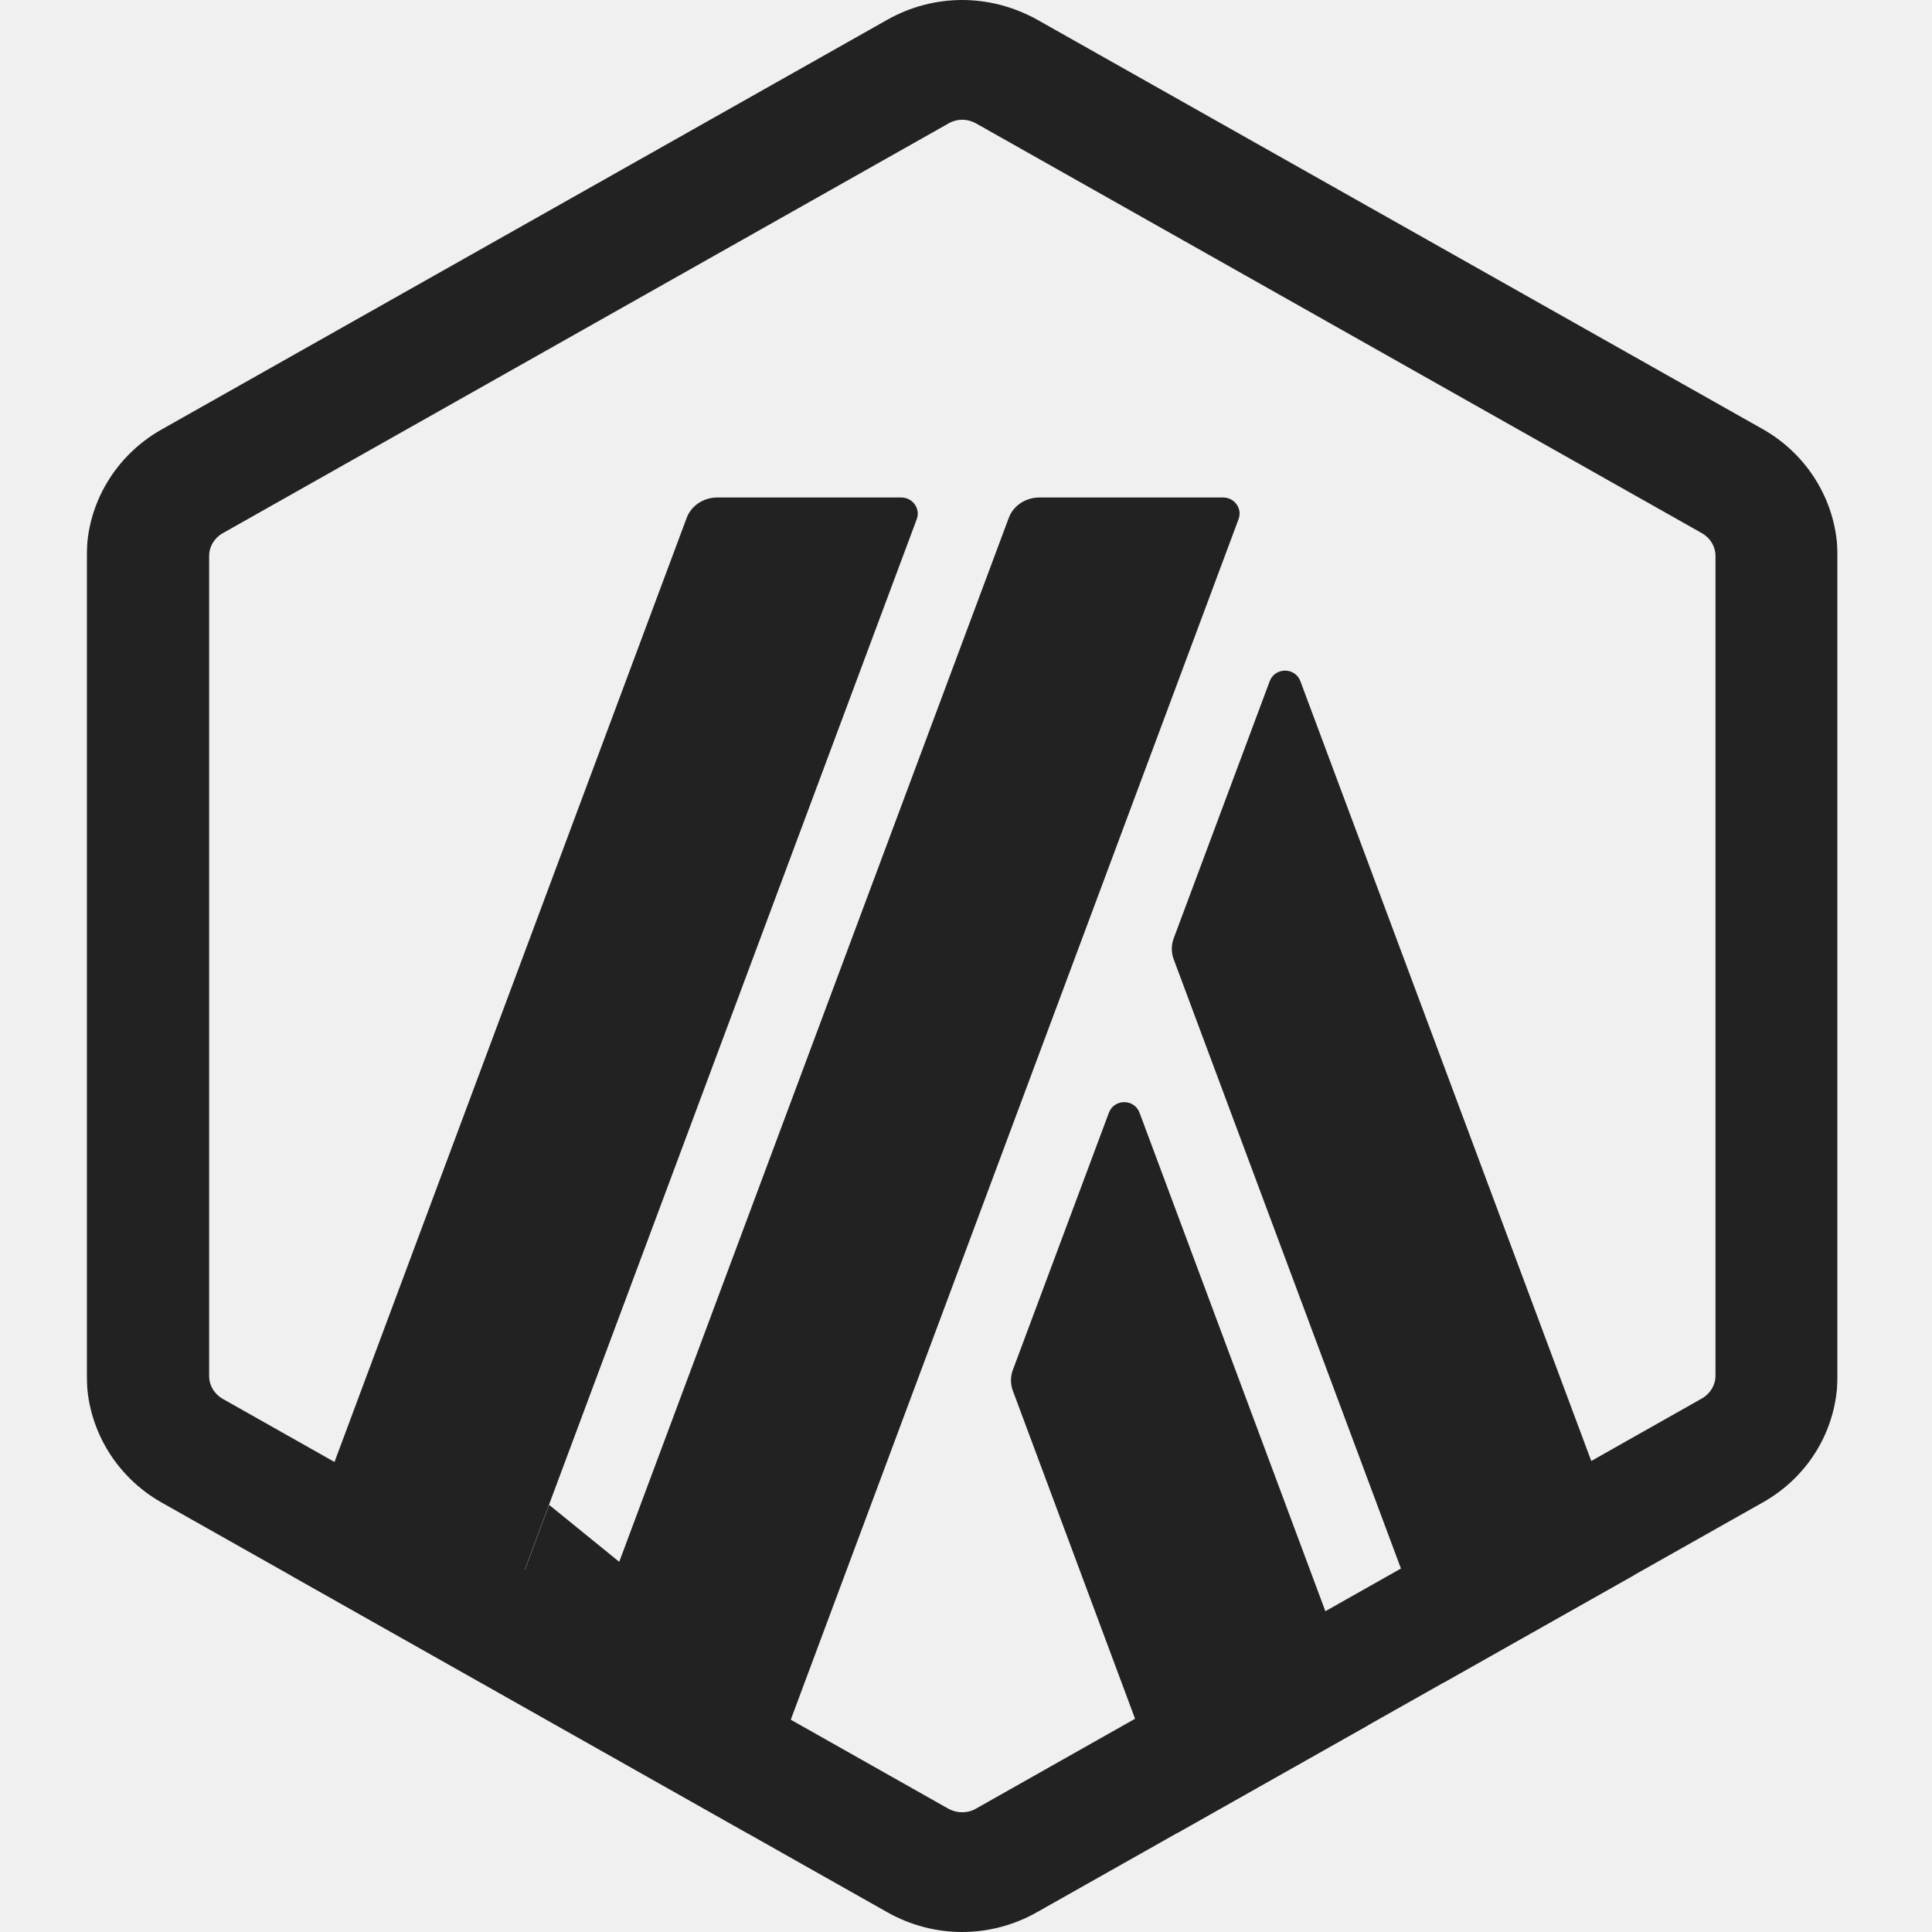
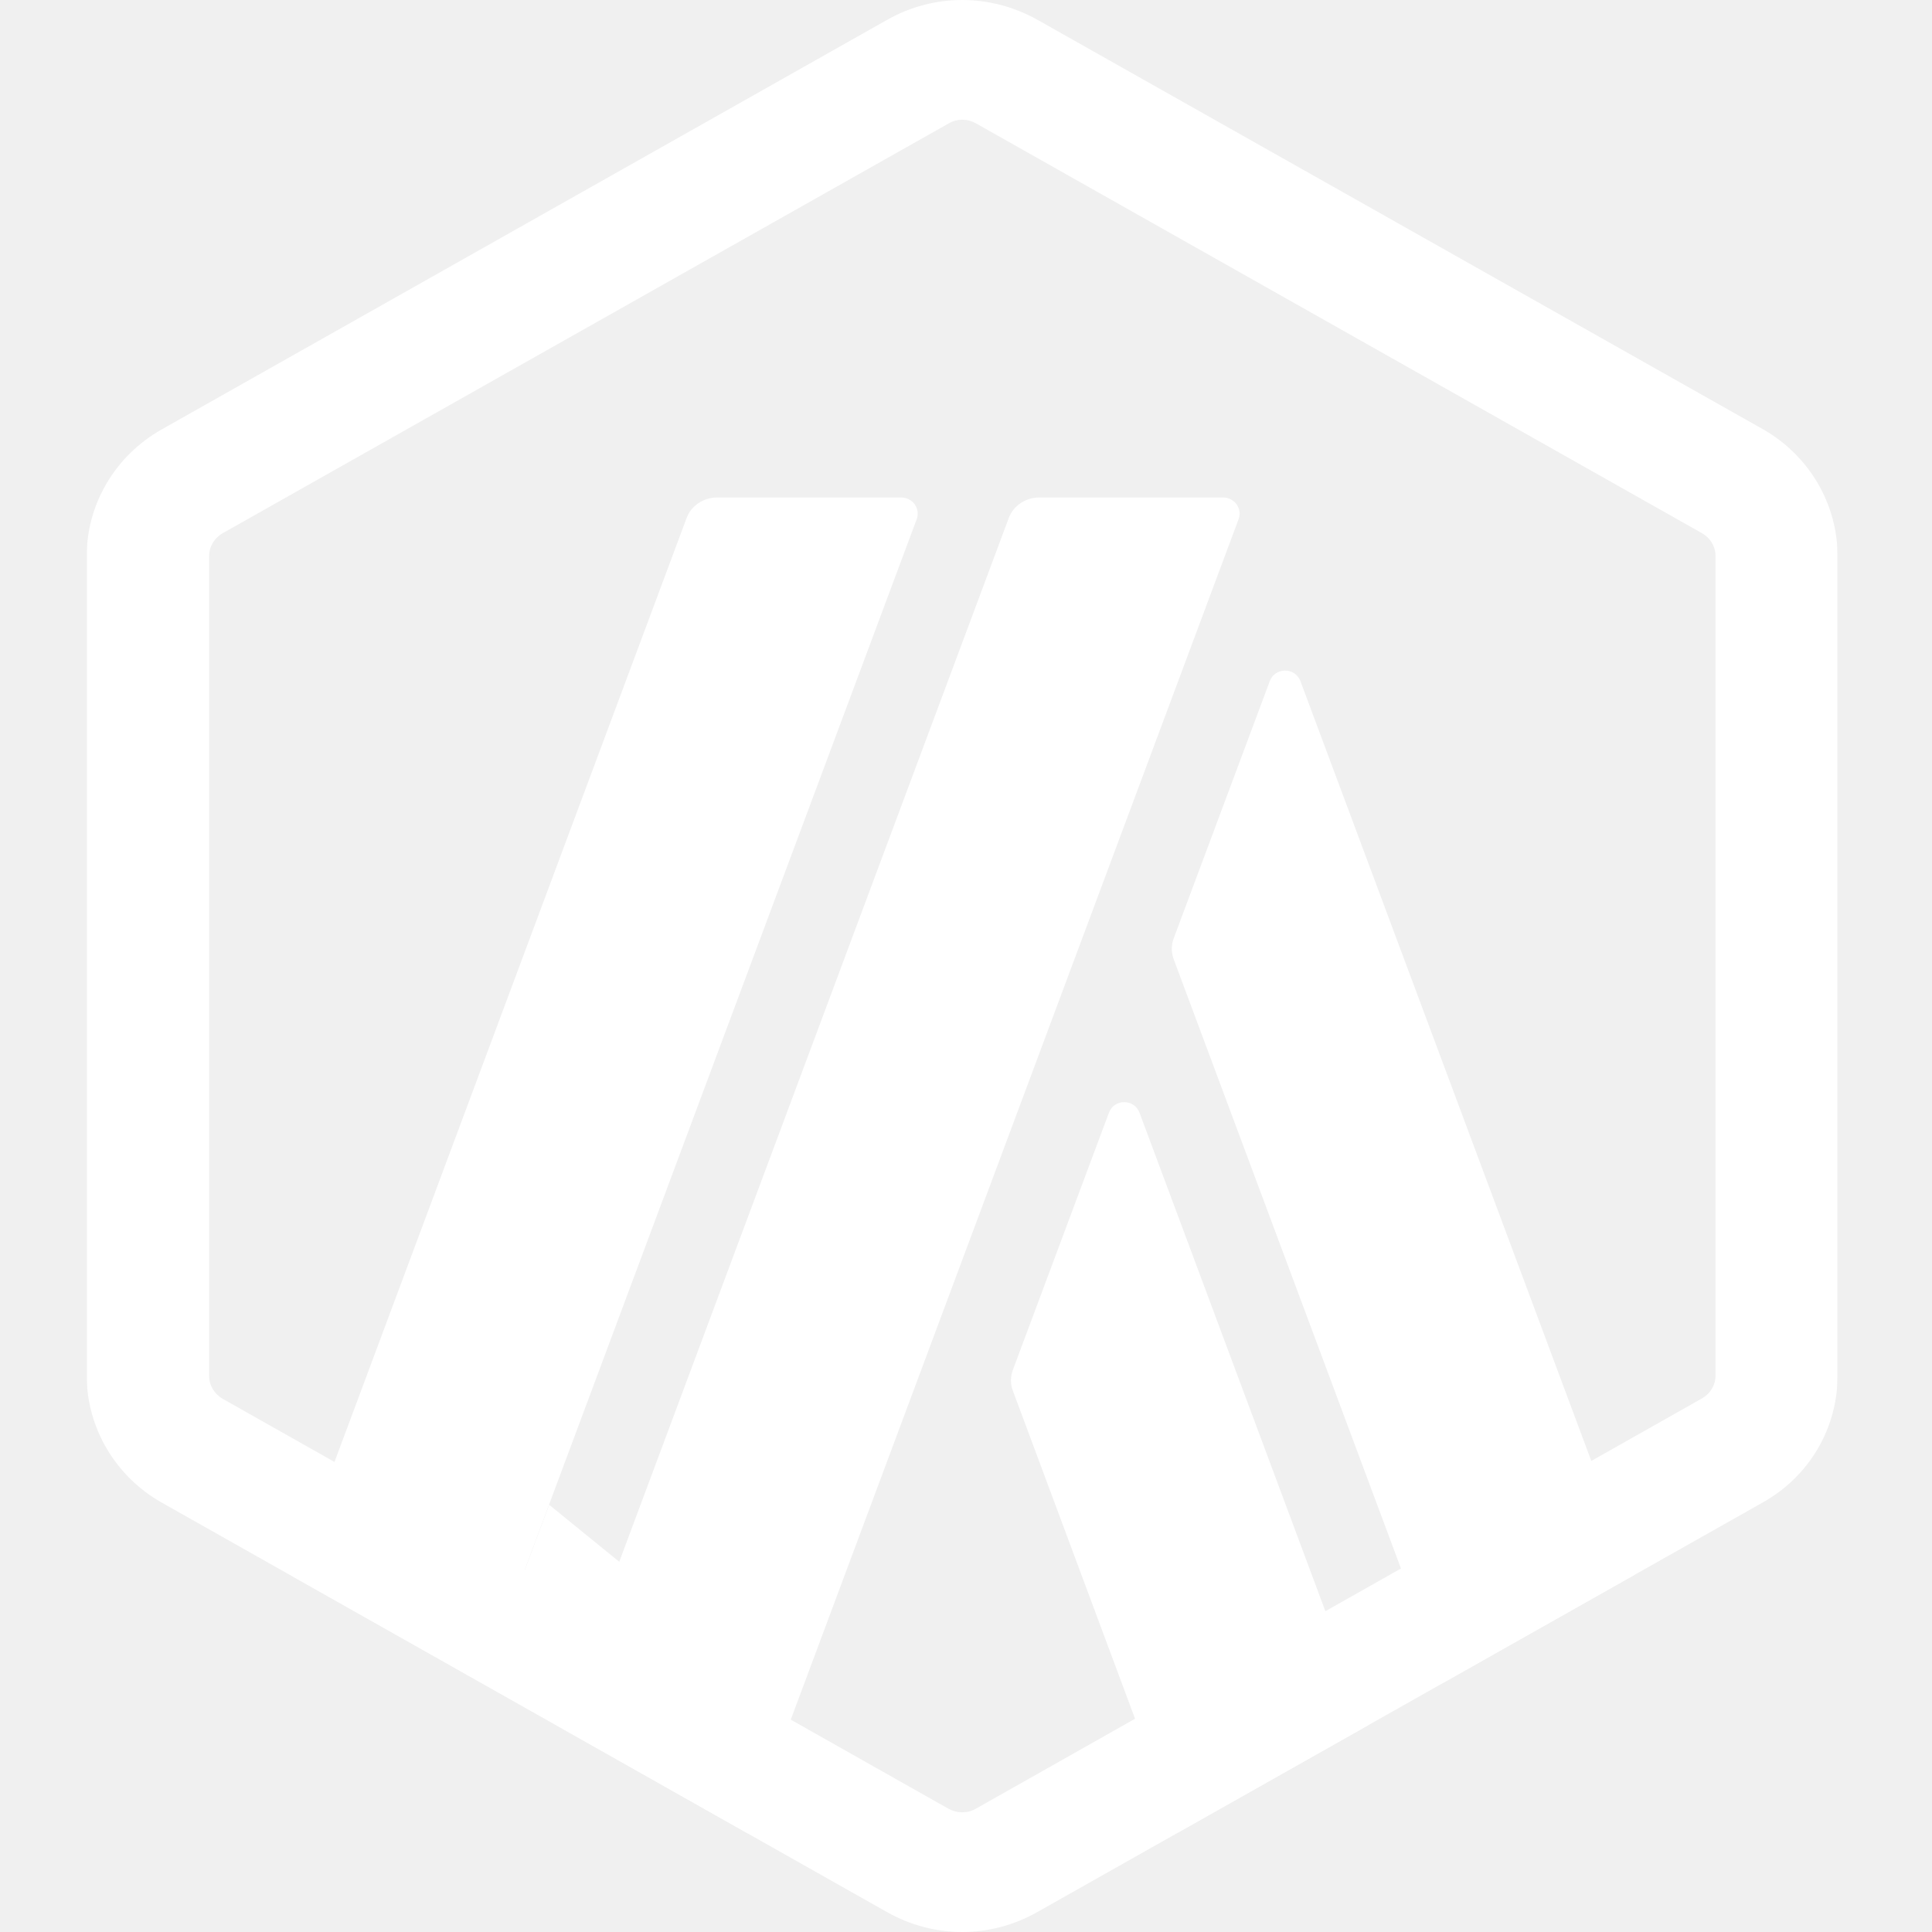
- <svg xmlns="http://www.w3.org/2000/svg" width="32" height="32" viewBox="0 0 32 32" fill="none">
-   <mask id="mask0_417_4456" style="mask-type:luminance" maskUnits="userSpaceOnUse" x="1" y="0" width="30" height="32">
-     <path d="M30.436 0H1.436V32H30.436V0Z" fill="white" />
+ <svg xmlns="http://www.w3.org/2000/svg" width="24" height="24" viewBox="0 0 24 24" fill="none">
+   <mask id="mask0_417_6801" style="mask-type:luminance" maskUnits="userSpaceOnUse" x="1" y="0" width="22" height="24">
+     <path d="M22.827 0H1.077V24H22.827V0Z" fill="white" />
  </mask>
-   <g mask="url(#mask0_417_4456)">
-     <mask id="mask1_417_4456" style="mask-type:luminance" maskUnits="userSpaceOnUse" x="1" y="0" width="30" height="32">
-       <path d="M30.436 0H1.436V32H30.436V0Z" fill="white" />
+   <g mask="url(#mask0_417_6801)">
+     <mask id="mask1_417_6801" style="mask-type:luminance" maskUnits="userSpaceOnUse" x="1" y="0" width="22" height="24">
+       <path d="M22.827 0H1.077V24H22.827V0Z" fill="white" />
    </mask>
-     <g mask="url(#mask1_417_4456)">
-       <path d="M18.366 18.432L16.78 22.68C16.733 22.797 16.733 22.928 16.78 23.046L19.504 30.357L22.657 28.577L18.875 18.432C18.788 18.196 18.453 18.196 18.366 18.432Z" fill="#222222" />
-       <path d="M21.539 11.284C21.452 11.049 21.117 11.049 21.03 11.284L19.444 15.532C19.397 15.65 19.397 15.781 19.444 15.899L23.909 27.87L27.062 26.09L21.539 11.284Z" fill="#222222" />
-       <path d="M15.936 1.983C16.016 1.983 16.09 2.003 16.163 2.042L28.187 8.83C28.327 8.908 28.414 9.052 28.414 9.209V22.784C28.414 22.941 28.327 23.085 28.187 23.164L16.163 29.958C16.097 29.997 16.016 30.017 15.936 30.017C15.856 30.017 15.782 29.997 15.708 29.958L3.692 23.171C3.551 23.092 3.464 22.948 3.464 22.791V9.209C3.464 9.052 3.551 8.908 3.692 8.83L15.715 2.042C15.782 2.003 15.862 1.983 15.936 1.983ZM15.936 0C15.508 0 15.079 0.111 14.697 0.327L2.674 7.115C1.911 7.547 1.436 8.345 1.436 9.209V22.784C1.436 23.648 1.911 24.453 2.674 24.885L14.697 31.673C15.079 31.889 15.508 32 15.936 32C16.364 32 16.793 31.889 17.174 31.673L29.197 24.885C29.967 24.453 30.436 23.655 30.436 22.784V9.209C30.436 8.345 29.961 7.54 29.197 7.108L17.181 0.327C16.793 0.111 16.364 0 15.936 0Z" fill="#222222" />
-       <path d="M7.991 27.883L9.095 24.925L11.318 26.731L9.242 28.59L7.991 27.883Z" fill="#222222" />
-       <path d="M14.925 8.24H11.879C11.651 8.24 11.444 8.378 11.37 8.587L4.836 26.103L7.989 27.883L15.186 8.594C15.246 8.424 15.119 8.24 14.925 8.24Z" fill="#222222" />
-       <path d="M20.259 8.24H17.214C16.986 8.24 16.778 8.378 16.705 8.587L9.241 28.59L12.394 30.37L20.514 8.6C20.581 8.424 20.447 8.24 20.259 8.24Z" fill="#222222" />
+     <g mask="url(#mask1_417_6801)">
+       <path d="M13.775 13.824L12.585 17.01C12.55 17.098 12.55 17.196 12.585 17.284L14.628 22.768L16.993 21.433L14.156 13.824C14.091 13.647 13.84 13.647 13.775 13.824Z" fill="white" />
+       <path d="M16.155 8.463C16.089 8.286 15.838 8.286 15.773 8.463L14.583 11.649C14.548 11.737 14.548 11.836 14.583 11.924L17.932 20.902L20.297 19.567L16.155 8.463Z" fill="white" />
+       <path d="M11.952 1.487C12.012 1.487 12.068 1.502 12.123 1.532L21.14 6.622C21.246 6.681 21.311 6.789 21.311 6.907V17.088C21.311 17.206 21.246 17.314 21.14 17.373L12.123 22.468C12.073 22.498 12.012 22.513 11.952 22.513C11.892 22.513 11.837 22.498 11.781 22.468L2.769 17.378C2.664 17.319 2.598 17.211 2.598 17.093V6.907C2.598 6.789 2.664 6.681 2.769 6.622L11.787 1.532C11.837 1.502 11.897 1.487 11.952 1.487ZM11.952 0C11.631 0 11.309 0.083 11.023 0.245L2.006 5.336C1.434 5.66 1.077 6.259 1.077 6.907V17.088C1.077 17.736 1.434 18.34 2.006 18.664L11.023 23.755C11.309 23.916 11.631 24 11.952 24C12.274 24 12.595 23.916 12.881 23.755L21.898 18.664C22.476 18.34 22.827 17.741 22.827 17.088V6.907C22.827 6.259 22.471 5.655 21.898 5.331L12.886 0.245C12.595 0.083 12.274 0 11.952 0Z" fill="white" />
+       <path d="M5.993 20.912L6.822 18.693L8.488 20.048L6.932 21.442L5.993 20.912Z" fill="white" />
+       <path d="M11.193 6.18H8.909C8.738 6.18 8.582 6.284 8.527 6.441L3.627 19.577L5.992 20.912L11.389 6.446C11.434 6.318 11.339 6.18 11.193 6.18Z" fill="white" />
+       <path d="M15.195 6.18H12.91C12.74 6.18 12.584 6.284 12.529 6.441L6.931 21.442L9.295 22.778L15.386 6.45C15.436 6.318 15.335 6.18 15.195 6.18Z" fill="white" />
    </g>
  </g>
</svg>
